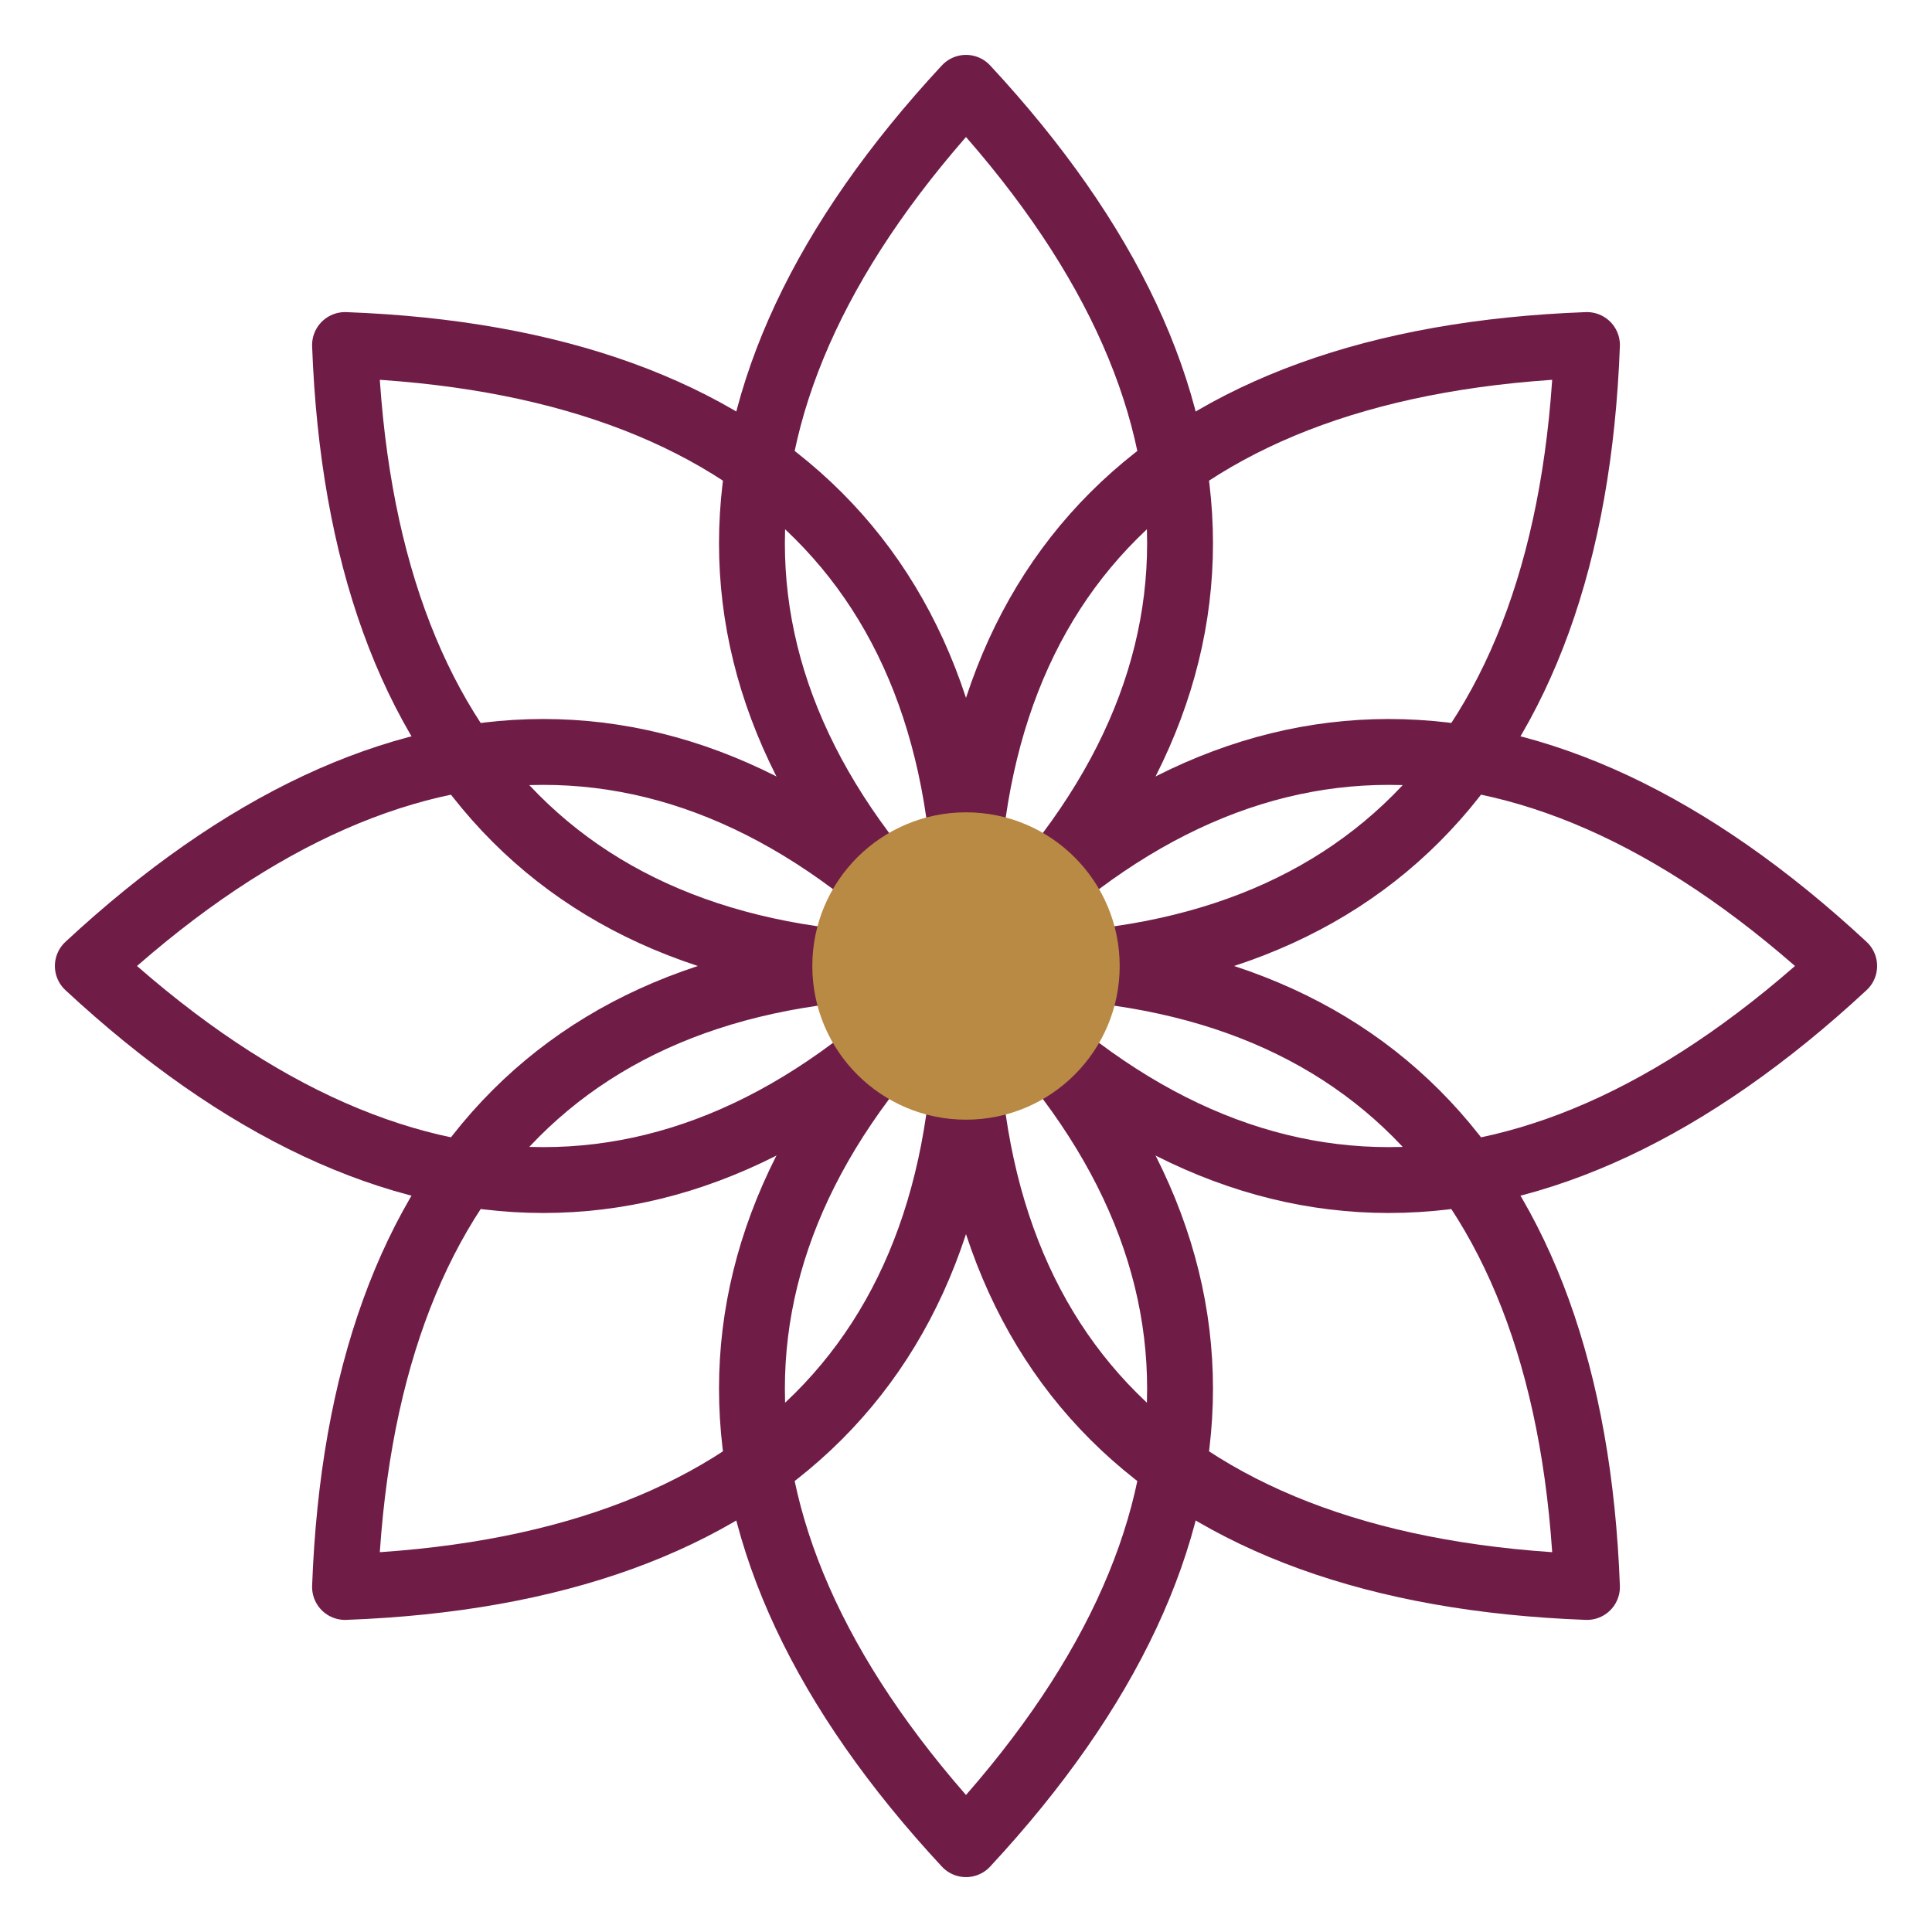
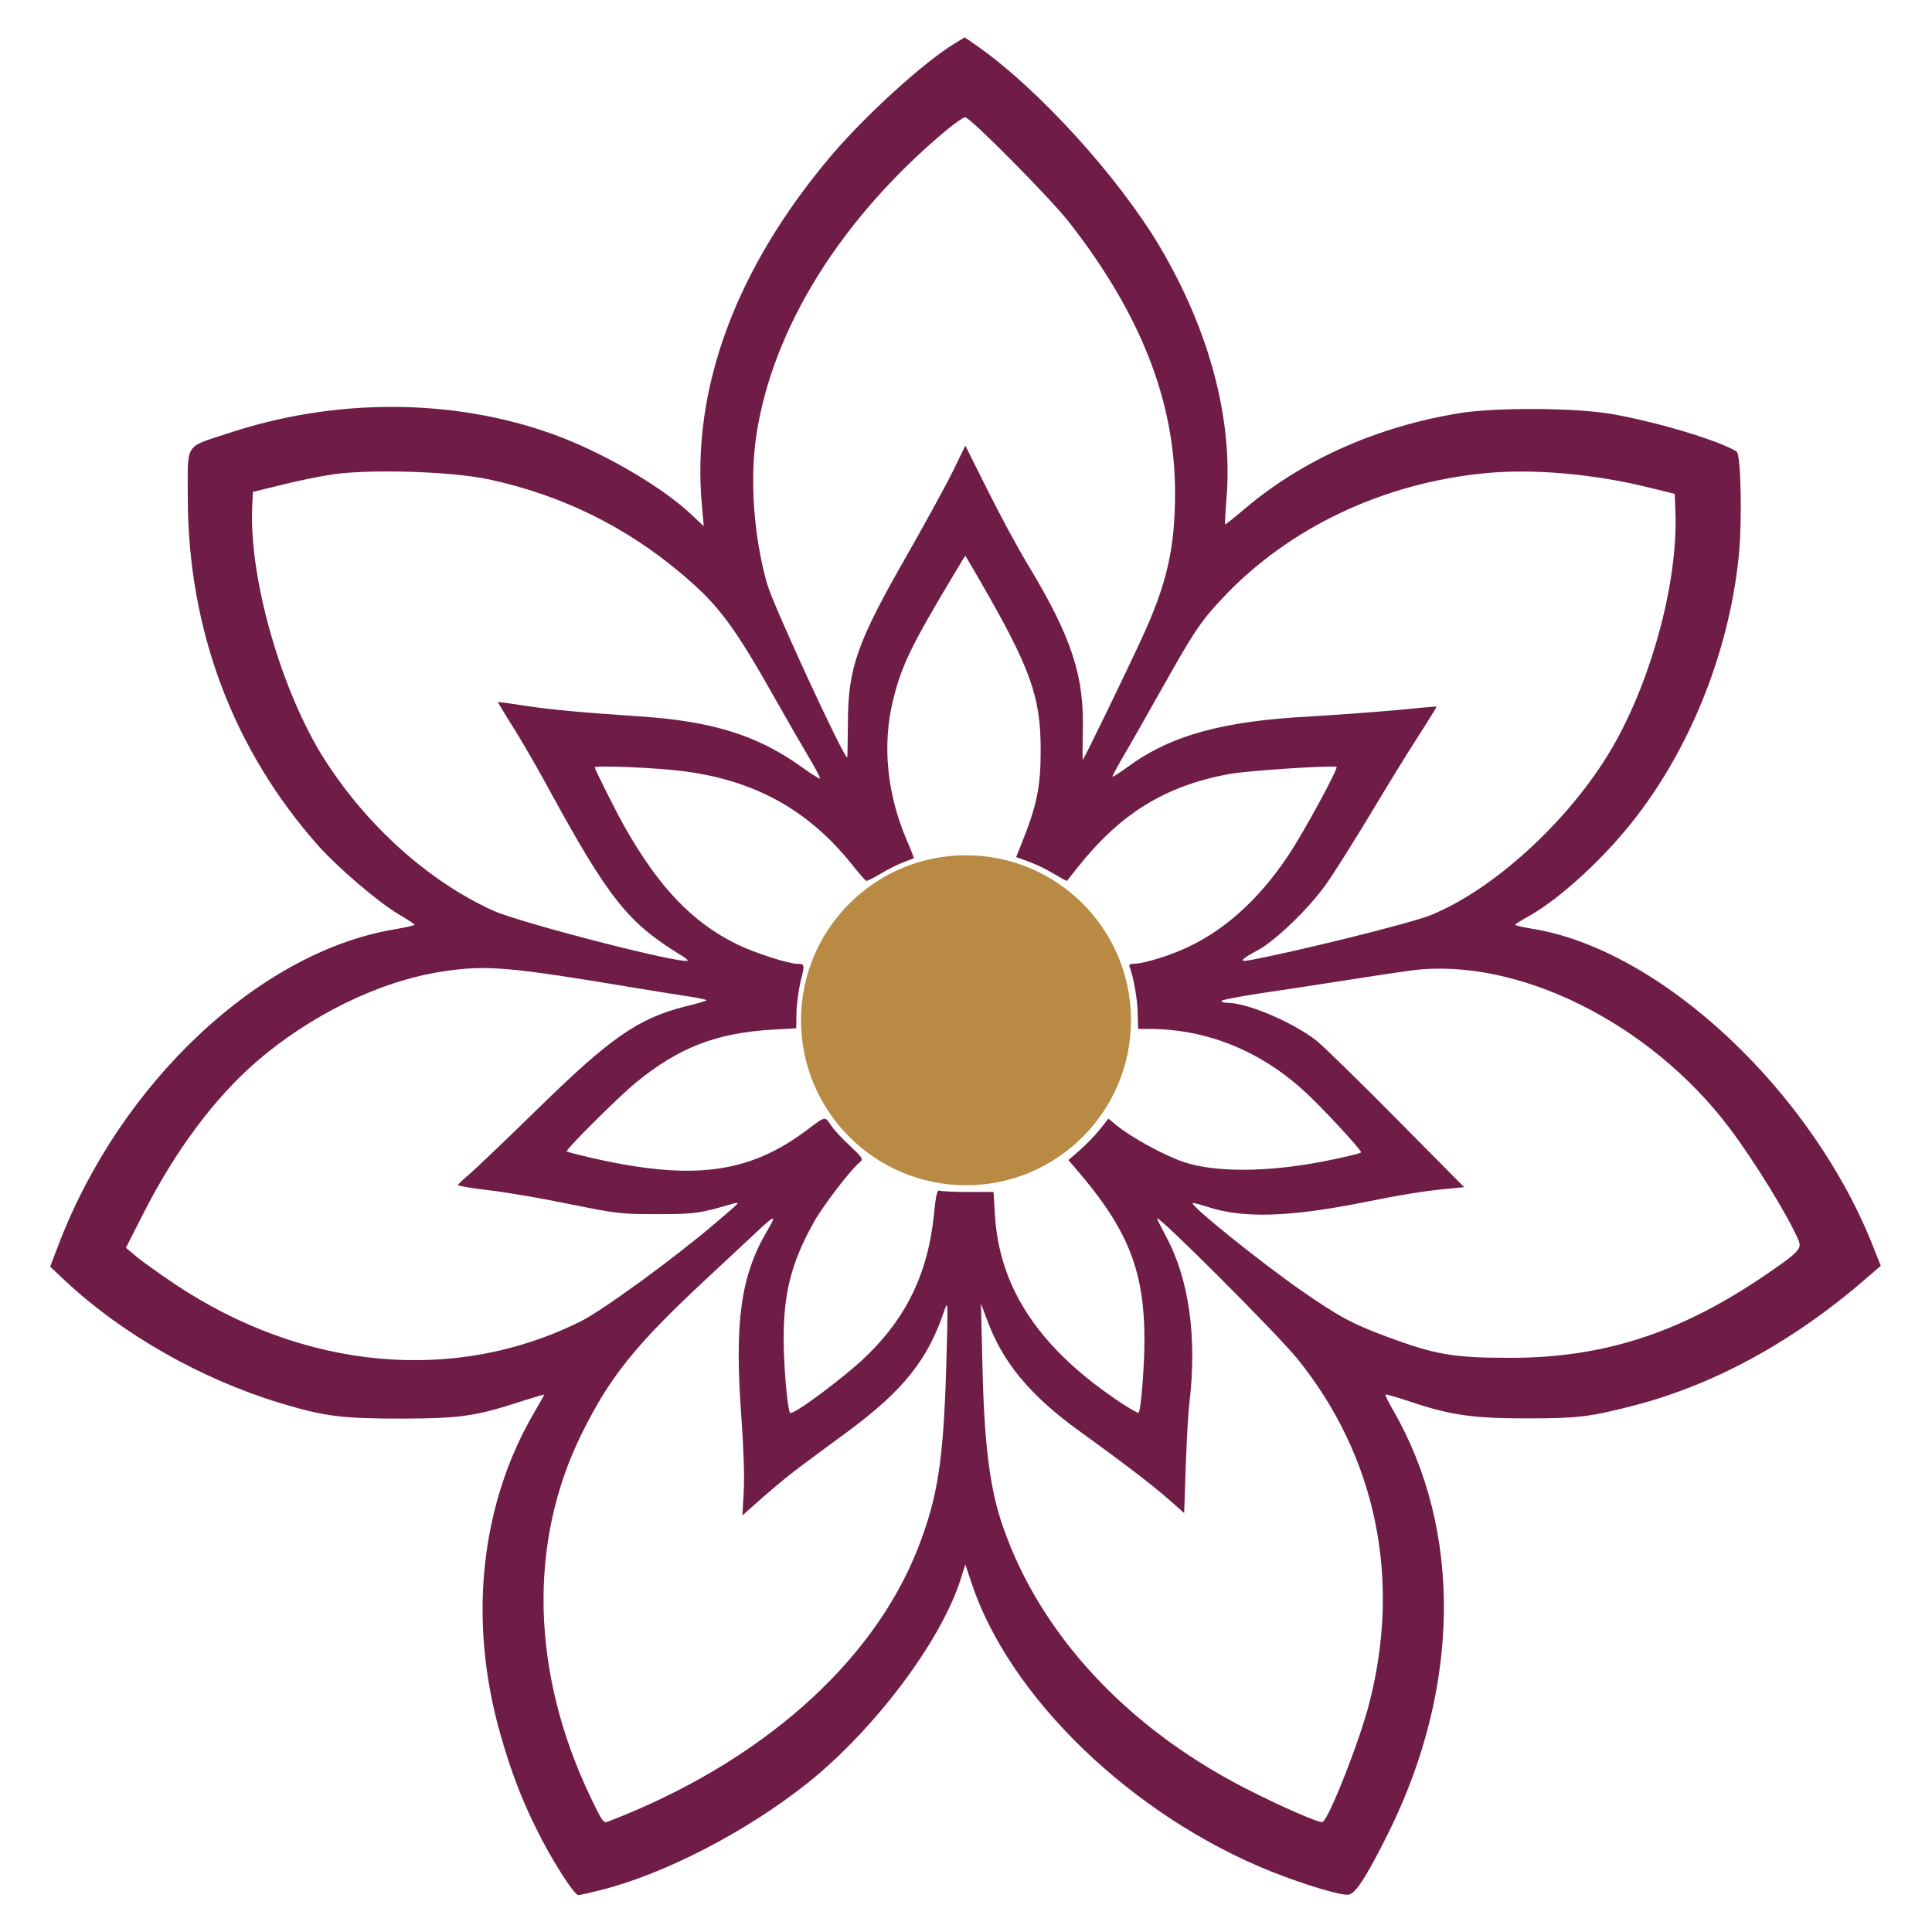
- <svg xmlns="http://www.w3.org/2000/svg" viewBox="-44 -44 88 88">
-   <g fill="none" stroke="#6f1d47" stroke-width="3" stroke-linejoin="round">
-     <path id="p" d="M0-40C13-26 13-12 0 0-13-12-13-26 0-40Z" />
-     <use href="#p" transform="rotate(45)" />
-     <use href="#p" transform="rotate(90)" />
-     <use href="#p" transform="rotate(135)" />
-     <use href="#p" transform="rotate(180)" />
-     <use href="#p" transform="rotate(225)" />
-     <use href="#p" transform="rotate(270)" />
-     <use href="#p" transform="rotate(315)" />
-   </g>
-   <circle r="7" fill="#b88a44" />
+ <svg xmlns="http://www.w3.org/2000/svg" viewBox="-445 -470 890 890">
+   <path fill="#6f1d47" fill-rule="evenodd" d="M -5.5 -449.8 C -19.8 -441 -46 -417.1 -61.5 -399 C -106.1 -346.6 -126.8 -290.5 -121.6 -236.5 L -120.8 -227.6 -127.3 -233.7 C -140.8 -246.2 -167.8 -261.9 -190.3 -270 C -236.4 -286.6 -290.7 -286.8 -340.2 -270.3 C -360.2 -263.7 -358.5 -266.4 -358.5 -240.8 C -358.4 -179.8 -337.6 -124.5 -298.1 -80.1 C -289.2 -70.2 -271.2 -54.8 -261.8 -49.1 C -257.5 -46.6 -254.1 -44.3 -254 -44 C -254 -43.7 -258.4 -42.7 -263.8 -41.8 C -325.7 -31.2 -389.6 28.9 -418 103.3 L -421.9 113.5 -415.2 119.8 C -388.8 144.6 -352.2 165.4 -315.7 176.4 C -295.5 182.5 -287.4 183.5 -260 183.5 C -232.8 183.4 -225.9 182.4 -205 175.6 C -199.2 173.8 -194.4 172.3 -194.3 172.4 C -194.2 172.5 -196.4 176.4 -199.1 181 C -223.9 223.6 -229.4 277.1 -214.4 329.2 C -209.7 345.7 -204.8 358.7 -197.9 372.5 C -191.2 386.3 -180.5 403 -178.6 403 C -177.9 403 -173 401.9 -167.9 400.6 C -138.7 393.2 -101 373.7 -73 351.4 C -42.3 326.9 -11.6 286.2 -2.5 257.6 L -0.3 250.7 2.5 259.1 C 20 312 76.8 366.7 141 392.3 C 156.2 398.3 172.8 403.3 176.2 402.8 C 179.5 402.4 184.5 394.5 194.5 374.5 C 227.9 307.3 228.7 235 196.8 179.7 C 194.6 175.9 193 172.7 193.2 172.4 C 193.5 172.2 198.3 173.6 204.1 175.5 C 222.9 181.9 233.6 183.4 258 183.4 C 281.5 183.4 287.1 182.8 307.6 177.5 C 345.4 167.7 382 147.5 416 117.8 L 421.4 113.1 418.5 105.8 C 390.4 33.1 320.1 -32.8 260.6 -42.2 C 256.4 -42.9 253 -43.7 253 -44 C 253 -44.3 255.6 -45.9 258.8 -47.7 C 271.6 -54.7 289.8 -70.8 303.5 -87.2 C 332 -121 351.4 -168.1 356 -214 C 357.6 -230.2 357 -260.8 355 -262 C 346.7 -267.1 319.1 -275.4 298 -279.2 C 281.2 -282.2 244.4 -282.4 227.5 -279.7 C 189.7 -273.6 155 -258.2 128.5 -235.7 C 123.6 -231.5 119.4 -228.2 119.3 -228.4 C 119.2 -228.5 119.5 -234 120 -240.5 C 123 -277 112.2 -317.6 89.2 -356.5 C 70.1 -388.6 33.4 -429 5.3 -448.7 L -0.6 -452.8 -5.5 -449.8 M -8.7 -410.3 C -57.3 -369.8 -88.9 -319.2 -96.5 -270 C -99.7 -249.3 -97.8 -222.7 -91.6 -201 C -88.9 -191.3 -56.4 -121 -54.7 -121 C -54.6 -121 -54.5 -128.3 -54.4 -137.3 C -54.3 -162.4 -50.2 -174.1 -27.1 -214.4 C -18.9 -228.8 -9.5 -246 -6.2 -252.6 L -0.3 -264.7 9.8 -244.5 C 15.3 -233.4 23.8 -217.6 28.8 -209.4 C 48.9 -176 54.6 -158.3 53.8 -132.3 C 53.7 -125.5 53.6 -120 53.8 -120 C 54.2 -120 73 -158.6 81 -176 C 92.5 -200.9 96.3 -217.3 96.3 -243 C 96.3 -285.1 80.5 -325.5 47.2 -368 C 38.7 -378.8 1.9 -416 -0.4 -416 C -1.2 -416 -4.9 -413.4 -8.7 -410.3 M -291.5 -251.5 C -297 -250.7 -307.6 -248.6 -315 -246.7 L -328.5 -243.4 -328.8 -237 C -330.5 -204.1 -315.4 -151.3 -295.4 -120 C -275.8 -89.4 -247.5 -64 -217.8 -50.5 C -205.5 -44.9 -130.1 -25.5 -128.2 -27.5 C -128 -27.7 -129.1 -28.6 -130.7 -29.6 C -156.1 -45.1 -164.5 -55.7 -193.8 -109.5 C -197.7 -116.6 -204.2 -127.9 -208.3 -134.5 C -212.5 -141.1 -215.7 -146.6 -215.7 -146.6 C -215.6 -146.7 -210.2 -146 -203.8 -145 C -191.8 -143.1 -177.2 -141.8 -150.5 -140 C -117 -137.8 -96 -131.3 -75.6 -116.6 C -71.3 -113.5 -67.5 -111.1 -67.3 -111.4 C -67 -111.7 -69.7 -116.7 -73.3 -122.7 C -76.8 -128.6 -83 -139.4 -87 -146.5 C -107 -182 -113.9 -191.3 -131.3 -205.9 C -157.1 -227.6 -186.2 -241.9 -219.9 -249.2 C -236.8 -252.8 -273.8 -254 -291.5 -251.5 M 239 -252 C 192 -247.4 148.8 -226.9 118.5 -194.8 C 108.2 -183.9 105.1 -179.3 89.8 -152 C 83.4 -140.7 75.8 -127.2 72.7 -122 C 69.7 -116.8 67.3 -112.4 67.5 -112.2 C 67.7 -112 70.7 -114 74.2 -116.5 C 94.1 -131.2 118.1 -137.9 159.3 -140 C 170.9 -140.7 188.6 -142 198.5 -142.9 C 208.4 -143.9 216.6 -144.6 216.8 -144.5 C 216.9 -144.4 213.3 -138.5 208.7 -131.4 C 204.1 -124.3 194 -107.9 186.3 -95 C 178.5 -82.1 169.4 -67.6 165.9 -62.7 C 158 -51.5 142.4 -36.5 134.3 -32.2 C 126.9 -28.3 125.6 -26.8 130.2 -27.6 C 149.9 -31.1 205 -44.7 214 -48.4 C 244.4 -60.7 280.6 -94.6 299.3 -128.4 C 316.6 -159.6 328 -203.1 326.8 -234 L 326.5 -242.5 315.5 -245.2 C 289.6 -251.7 261.1 -254.2 239 -252 M -5.4 -205.7 C -25.7 -171.8 -29.7 -163.3 -33.7 -147.1 C -38.6 -126.6 -36.4 -104.4 -27.4 -83.2 C -25.4 -78.6 -23.9 -74.8 -24.1 -74.6 C -24.3 -74.5 -26.6 -73.6 -29.1 -72.7 C -31.6 -71.7 -36.3 -69.4 -39.5 -67.4 C -42.7 -65.5 -45.6 -64.1 -46 -64.2 C -46.4 -64.4 -49.5 -67.9 -52.8 -72.1 C -73.1 -97.3 -98 -110.9 -131.5 -114.9 C -143.8 -116.4 -171 -117.5 -171 -116.5 C -171 -115.6 -161 -95.7 -157.2 -89 C -141.3 -61 -126 -45.1 -105.5 -35 C -97.5 -31.1 -81.8 -26 -77.6 -26 C -74.3 -26 -74.2 -25.6 -76.2 -17.9 C -77.1 -14 -78 -7.5 -78.1 -3.5 L -78.2 3.7 -88.9 4.3 C -115 5.8 -132.5 12.6 -152.3 28.9 C -160.1 35.3 -184.6 59.7 -183.9 60.4 C -183.7 60.7 -178.5 62 -172.5 63.4 C -125.9 74 -100 70.7 -73.2 50.5 C -64.5 44 -65.1 44.1 -62.1 48.5 C -60.8 50.5 -56.9 54.7 -53.4 57.9 C -47.8 63.2 -47.3 64 -48.7 65.2 C -53 68.6 -66 85.6 -70.2 93.2 C -80.4 111.5 -84 125.5 -84 146.7 C -84 159.3 -82.3 178.5 -81.1 180.8 C -80.2 182.5 -56.1 164.6 -45.8 154.6 C -27.2 136.6 -17.5 116.2 -14.8 89.7 C -13.8 80 -13.3 78 -12.1 78.5 C -11.3 78.8 -5.4 79.1 1 79.1 L 12.7 79.1 13.3 89.3 C 15.3 123.7 34 151.5 71.8 176.5 C 75.8 179.1 79.2 181.1 79.5 180.8 C 80.6 179.8 82.2 159.4 82.2 147 C 82.2 116.6 75.1 97.8 54 72.4 L 47.2 64.4 52.7 59.6 C 55.7 56.9 59.9 52.6 61.9 50 L 65.6 45.3 69.1 48.2 C 75.7 53.7 90.6 61.9 100 65.2 C 114.3 70.1 138.3 70.1 164.2 65.1 C 174 63.2 182 61.3 182 60.8 C 182 59.6 163.9 40 156.2 33 C 135.6 14 110.7 4 84.4 4 L 79.3 4 79.1 -3.2 C 79 -9.7 77.2 -19.6 75.5 -24.2 C 74.9 -25.6 75.3 -26 77.2 -26 C 80.9 -26 90.5 -28.7 98.6 -32.1 C 117.6 -40 134.5 -54.9 148.5 -76 C 155.5 -86.4 171.5 -115.9 170.7 -116.7 C 169.7 -117.6 129.4 -115 121 -113.4 C 91.6 -107.9 71.1 -95.2 51.5 -70.5 C 48.9 -67.2 46.6 -64.4 46.5 -64.2 C 46.4 -64.1 43.6 -65.6 40.4 -67.5 C 37.2 -69.5 31.9 -72 28.8 -73.1 L 23.1 -75.2 25.2 -80.4 C 32.7 -99 34.4 -107.2 34.4 -124.5 C 34.4 -149.1 29.8 -162 6.6 -202.2 C 2.9 -208.7 -0.3 -214 -0.3 -214 C -0.4 -214 -2.7 -210.2 -5.4 -205.7 M -241.5 -22.4 C -270.1 -18 -301.9 -2.5 -327 19.2 C -346.2 35.9 -364 59.7 -378.8 88.7 L -387 104.8 -382 109 C -379.3 111.2 -371.4 116.9 -364.5 121.5 C -305.1 161.2 -235.4 167.6 -177.5 138.7 C -167.4 133.7 -134 109.3 -115.5 93.5 C -103.9 83.6 -103.9 83.6 -107 84.4 C -123 89 -124.5 89.3 -142 89.3 C -159 89.3 -160.2 89.2 -182.5 84.7 C -195.1 82.1 -211.9 79.2 -219.8 78.3 C -227.6 77.4 -234 76.3 -234 75.9 C -234 75.5 -231.4 73.1 -228.2 70.4 C -225.1 67.7 -211.5 54.7 -198 41.5 C -163.8 8 -151.2 -0.8 -129.2 -6.4 C -124.1 -7.6 -119.8 -8.9 -119.5 -9.2 C -119.2 -9.4 -122.7 -10.2 -127.3 -10.9 C -131.8 -11.6 -142.2 -13.2 -150.5 -14.6 C -210.7 -24.7 -221 -25.6 -241.5 -22.4 M 205.5 -23 C 201.6 -22.5 188.1 -20.5 175.5 -18.5 C 162.8 -16.5 144.5 -13.7 134.8 -12.3 C 125.1 -10.8 117.3 -9.3 117.6 -8.8 C 117.9 -8.4 119.3 -8 120.8 -8 C 129.8 -8 151.4 1.3 161.7 9.6 C 164.9 12.2 181.5 28.4 198.5 45.6 L 229.5 76.9 223 77.5 C 211.4 78.6 201.8 80.1 182 84.1 C 148.4 90.7 127.3 91.3 111.1 85.9 C 107.6 84.8 104.6 84 104.4 84.2 C 103.3 85.4 135.4 111.2 154 124.2 C 171.7 136.5 177.8 139.8 194.2 145.9 C 216.4 154.1 224.4 155.5 251 155.5 C 292.8 155.5 327.5 144.5 365.2 119.4 C 383.2 107.3 385.2 105.4 383.6 101.6 C 379.1 90.7 363.1 64.7 351.6 49.5 C 315 1.1 254.1 -29.1 205.5 -23 M -94.6 95.8 C -97.3 98.4 -108.8 109 -120 119.5 C -152.4 149.7 -164 164.2 -176.9 190.2 C -201.8 240.3 -200.4 300.5 -173 357.8 C -167.5 369.3 -167 370 -164.8 369.1 C -94.9 342.2 -42.9 296.3 -22.1 243.1 C -13 219.7 -10.4 202.9 -9.1 159.5 C -8.3 132 -8.3 128.8 -9.6 132.6 C -17.3 156.2 -28.6 170.4 -55.2 190 C -62 195 -71.1 201.7 -75.5 205 C -79.9 208.2 -87.9 214.7 -93.3 219.5 L -103 228.1 -102.4 217.3 C -102 210.4 -102.4 197.9 -103.5 182.5 C -106.7 138.8 -103.8 117.8 -91.6 97 C -87.3 89.8 -87.9 89.6 -94.6 95.8 M 88 91.3 C 88 91.6 89.8 95.2 92 99.3 C 102.8 119.2 106.5 145.9 102.9 176.5 C 102.3 181.5 101.6 194.8 101.2 206.3 L 100.5 227 93 220.4 C 85.6 213.9 71.6 203.2 52.3 189.3 C 29.3 172.7 16.6 157.3 9.4 137.2 L 6.9 130.5 7.5 156 C 8.3 195.2 10.9 216 17.2 233.8 C 34.4 282.8 73.6 325.2 127.5 353.2 C 144.2 361.8 163 370.1 164.3 369.3 C 167.4 367.4 181.4 331.8 185.8 314.5 C 200.6 257 188.8 200.7 152.7 156 C 143.2 144.3 88 89.1 88 91.3" />
+   <circle r="76" fill="#b88a44" />
</svg>
